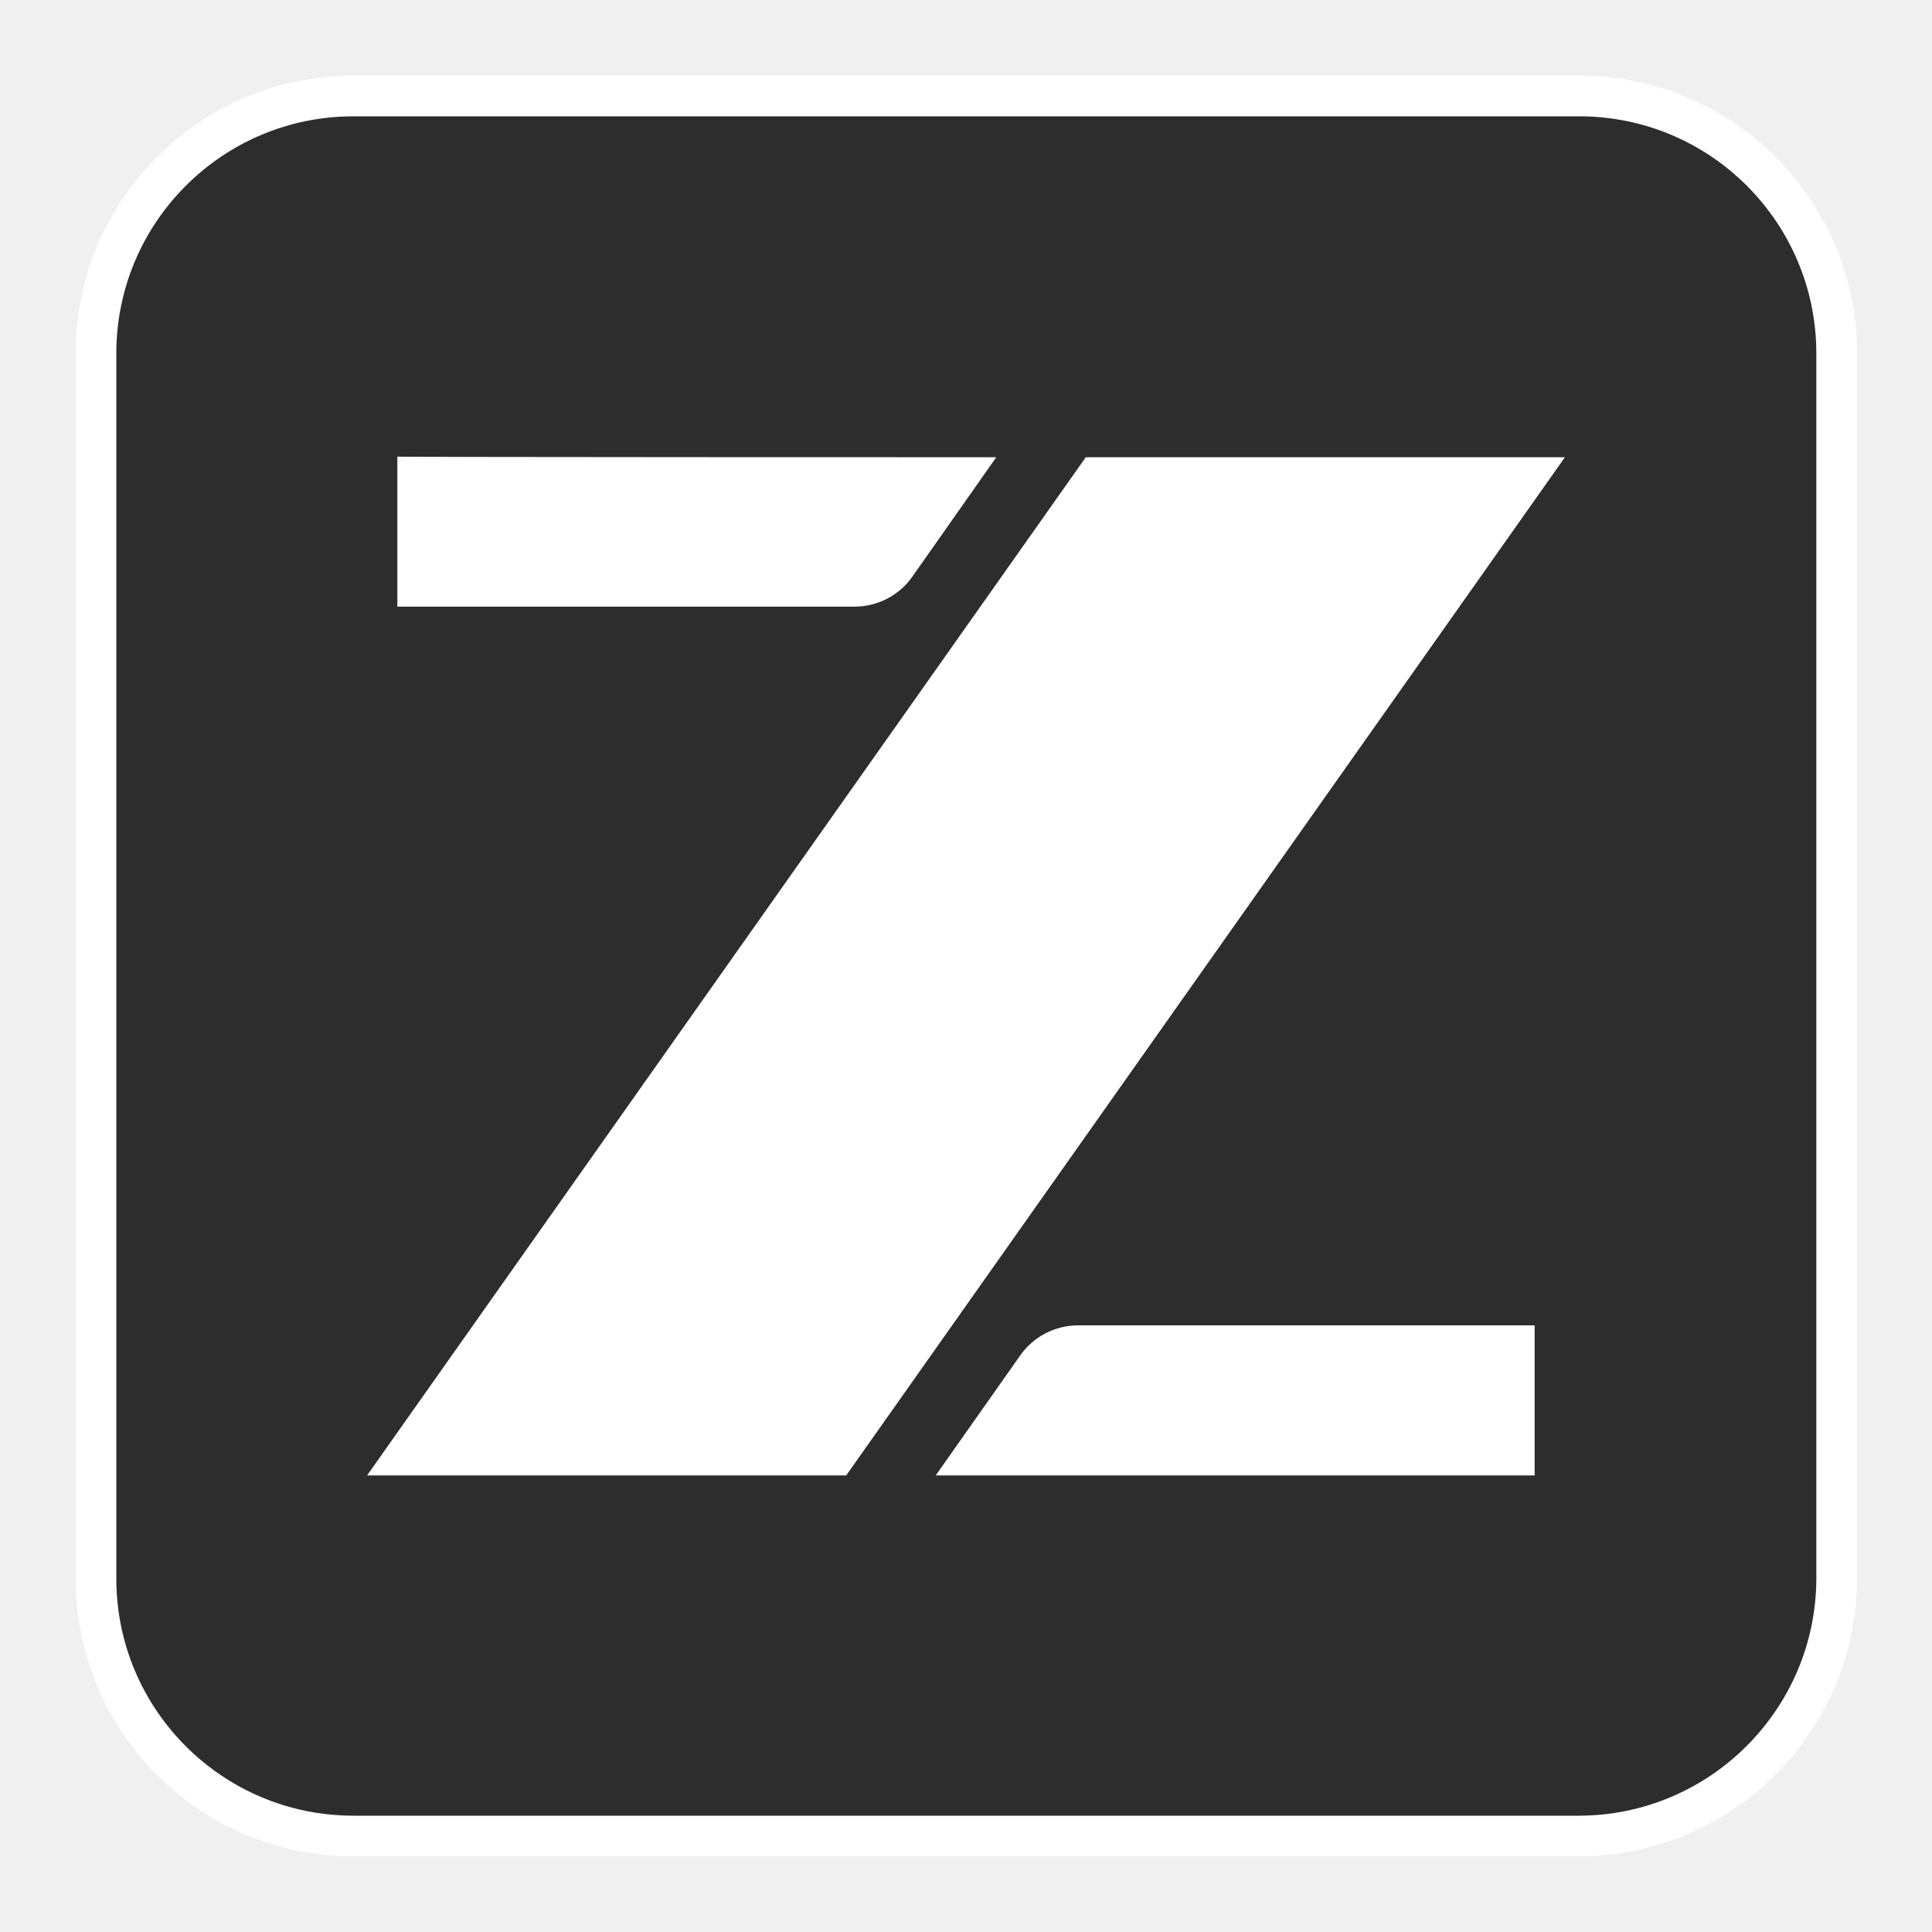
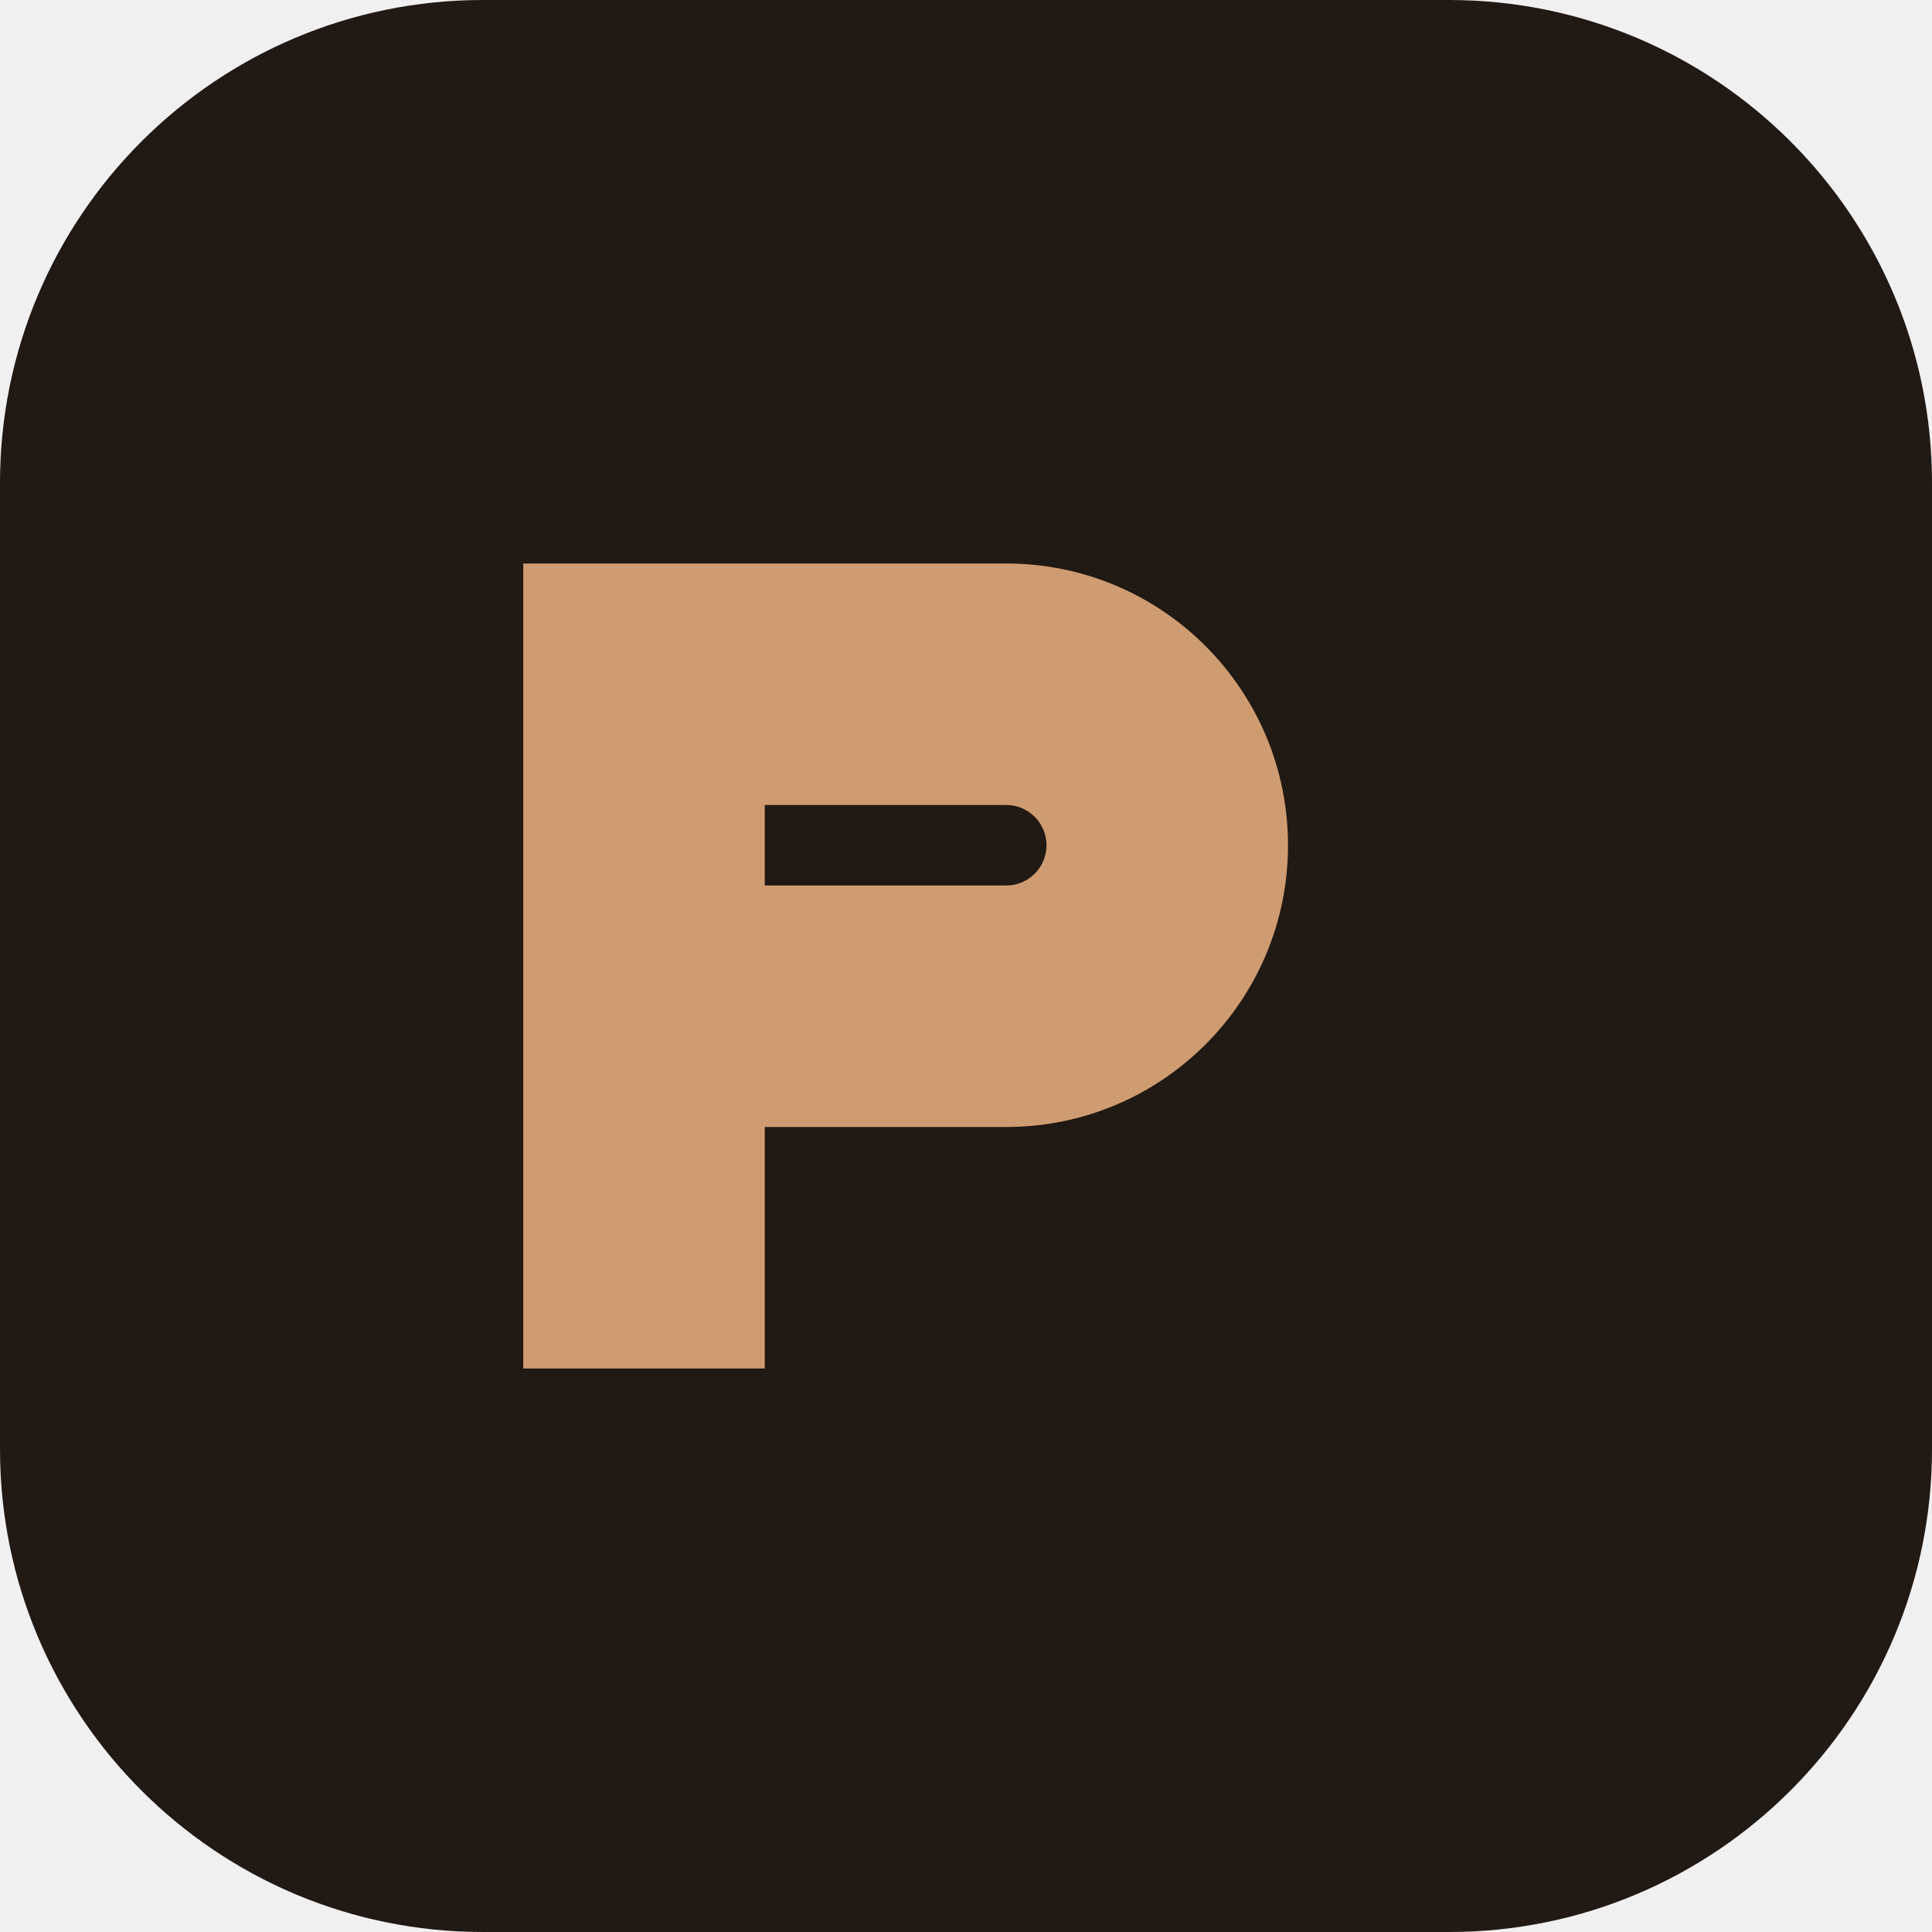
- <svg xmlns="http://www.w3.org/2000/svg" version="1.1" x="0px" y="0px" viewBox="0 0 30 30" style="enable-background:new 0 0 30 30;" xml:space="preserve">
-   <defs>
-     <style type="text/css">
-     .st194{fill:#2D2D2D;stroke:#FFFFFF;stroke-width:0.632;stroke-miterlimit:10;}
-     .st23{fill:#FFFFFF;}
- 
-     .z-breathe {
-       animation: breathe 2.5s ease-in-out infinite;
-     }
- 
-     @keyframes breathe {
-       0%, 100% { opacity: 0.7; }
-       50% { opacity: 1; }
-     }
-   </style>
-   </defs>
-   <g>
-     <path class="st194" d="M24.51,28.51H5.49c-2.21,0-4-1.79-4-4V5.49c0-2.21,1.79-4,4-4h19.03c2.21,0,4,1.79,4,4v19.03     C28.51,26.72,26.72,28.51,24.51,28.51z" />
-     <g class="z-breathe">
-       <path class="st23" d="M15.47,7.1l-1.3,1.85c-0.2,0.29-0.54,0.47-0.9,0.47h-7.1V7.09C6.16,7.1,15.47,7.1,15.47,7.1z" />
-       <polygon class="st23" points="24.3,7.1 13.14,22.91 5.7,22.91 16.86,7.1" />
-       <path class="st23" d="M14.53,22.91l1.31-1.86c0.2-0.29,0.54-0.47,0.9-0.47h7.09v2.33H14.53z" />
-     </g>
-   </g>
+ <svg xmlns="http://www.w3.org/2000/svg" viewBox="0 0 48 48">
+   <rect width="48" height="48" rx="12" fill="#211913" />
+   <path d="M13 34V14h12a7 7 0 0 1 0 14h-6v6zm6-12h6a1 1 0 0 0 0-2h-6z" fill="#cf9c71" />
</svg>
